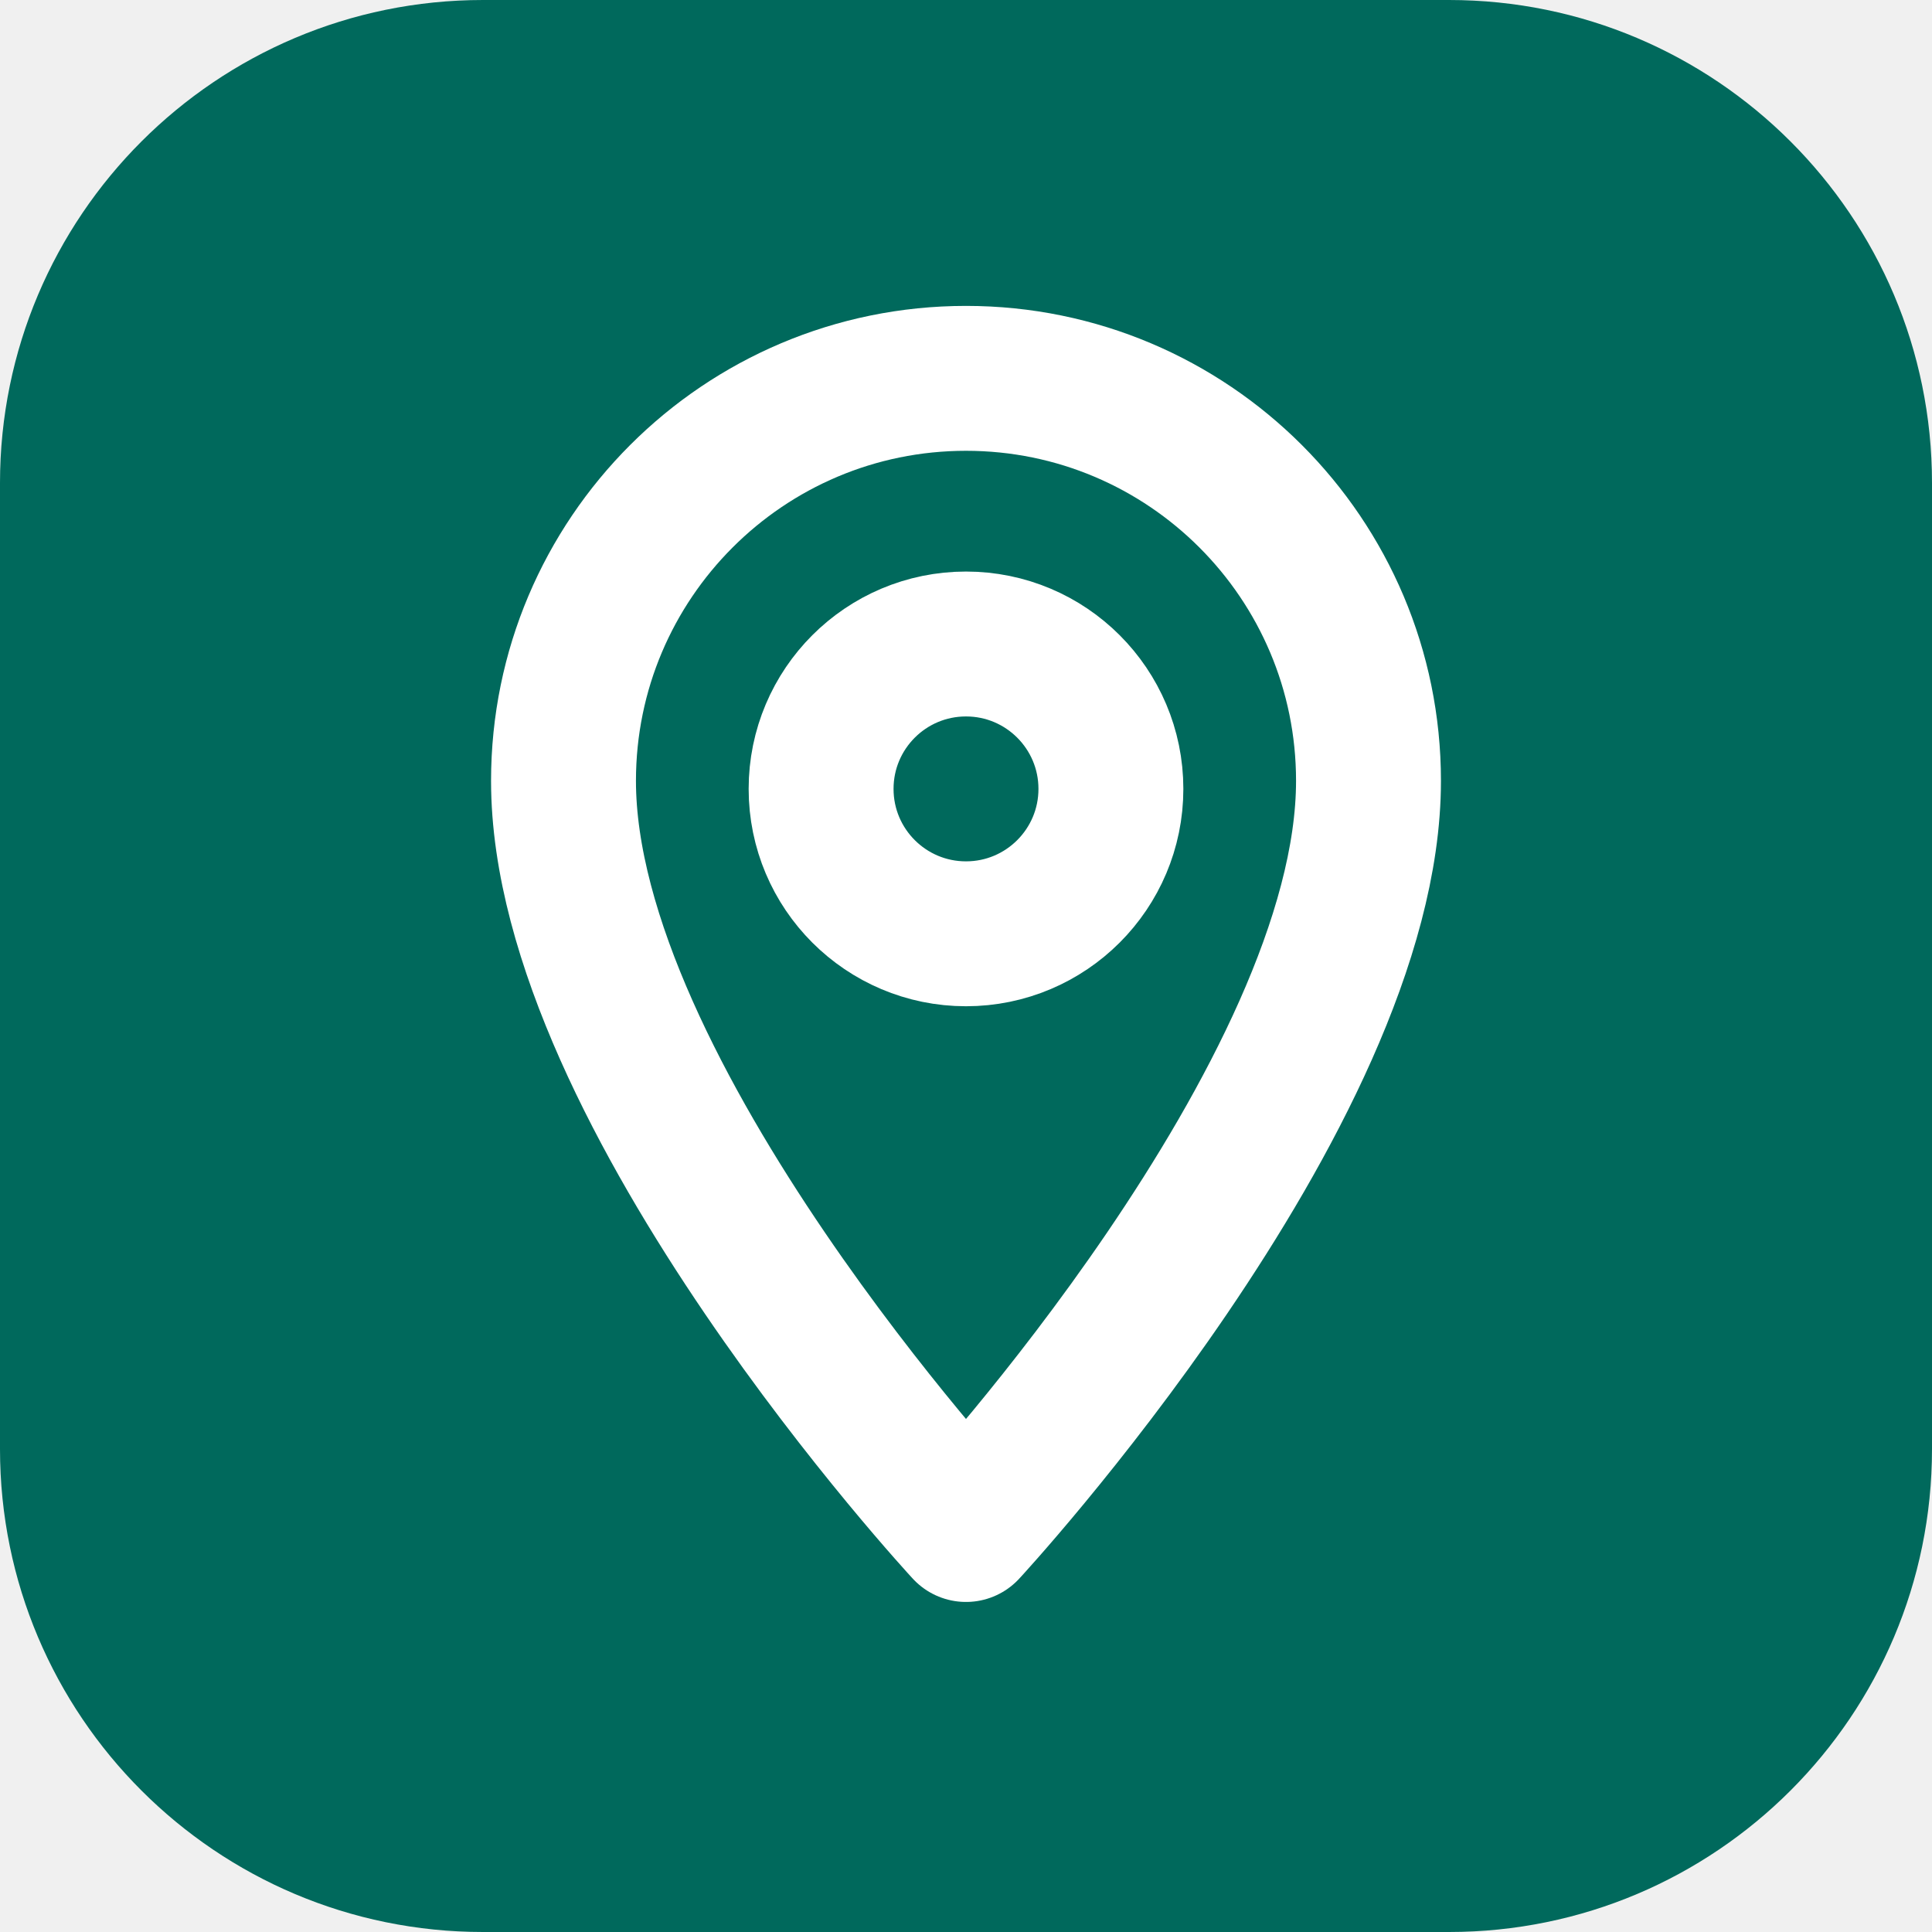
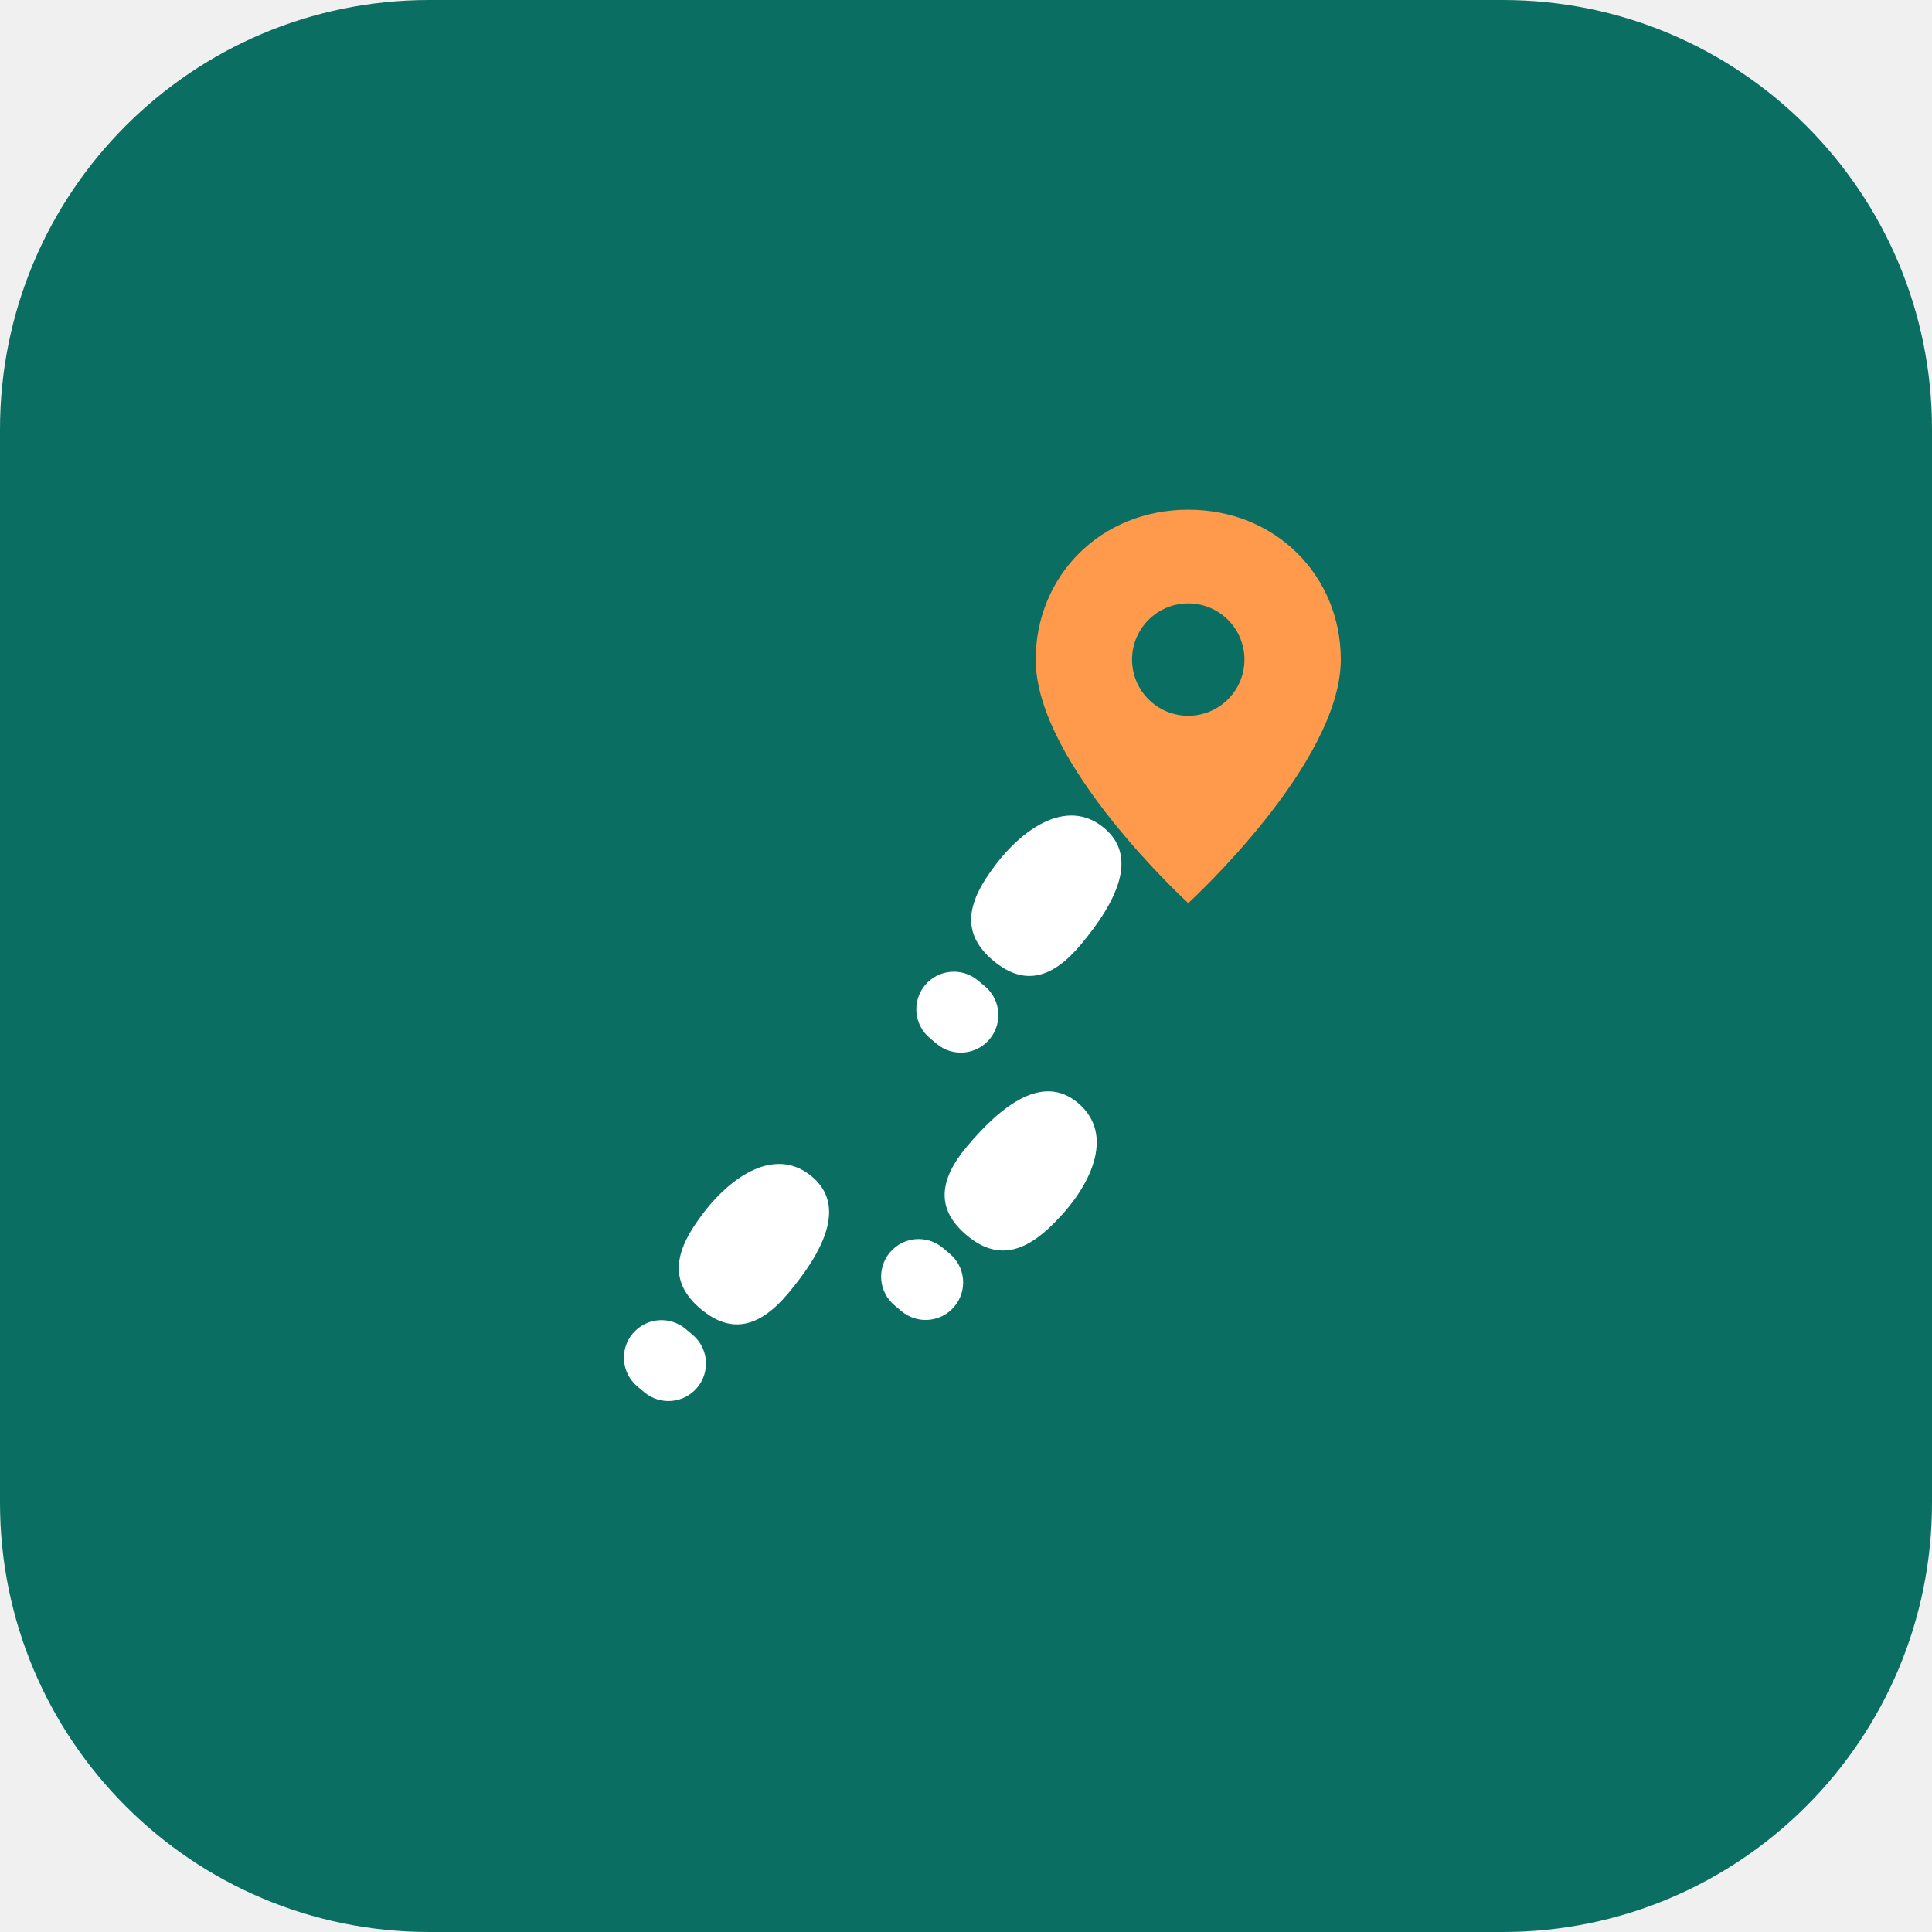
- <svg xmlns="http://www.w3.org/2000/svg" viewBox="0 0 24 24">
-   <rect width="24" height="24" rx="6" fill="#00695c" />
-   <path d="M12 19s5-5.4 5-9.3a5 5 0 0 0-10 0C7 13.6 12 19 12 19zM12 11.6a1.8 1.8 0 1 0 0-3.6 1.8 1.8 0 0 0 0 3.6z" fill="none" stroke="#fff" stroke-width="1.8" stroke-linejoin="round" />
+ <svg xmlns="http://www.w3.org/2000/svg" viewBox="0 0 108 108">
+   <defs>
+     <path id="foot" d="M0.4,-12C4.8,-12 6,-7 5.6,-2.6C5.3,1.2 3.8,3.2 0.4,3.2C-3.2,3.2 -4.6,1 -4.6,-2.8C-4.6,-7.6 -3.6,-12 0.4,-12Z M-0.5,5.4h0.8a3.3,3.3 0,0 1,3.3 3.3a3.3,3.3 0,0 1,-3.3 3.3h-0.8a3.3,3.3 0,0 1,-3.3 -3.3a3.3,3.3 0,0 1,3.3 -3.3Z" />
+   </defs>
+   <rect width="108" height="108" rx="24" fill="#0B6E62" />
+   <g transform="translate(54 54) scale(0.748) translate(-54 -54)">
+     <g fill="#FFFFFF">
+       <use href="#foot" transform="translate(36.19 77.77) rotate(40) scale(-0.85 0.85)" />
+       <use href="#foot" transform="translate(55.54 71.82) rotate(40) scale(0.85 0.85)" />
+       <use href="#foot" transform="translate(58.04 51.73) rotate(40) scale(-0.85 0.85)" />
+     </g>
+     <path fill="#FF9A4D" fill-rule="evenodd" transform="translate(70.61 49.3)" d="M0,-29.4C-6.6,-29.4 -11.4,-24.4 -11.4,-18.2C-11.4,-10.4 0,0 0,0C0,0 11.4,-10.4 11.4,-18.2C11.4,-24.4 6.6,-29.4 0,-29.4Z M0,-22.4a4.2,4.2 0,1 0,0 8.4a4.2,4.2 0,1 0,0 -8.4Z" />
+   </g>
</svg>
